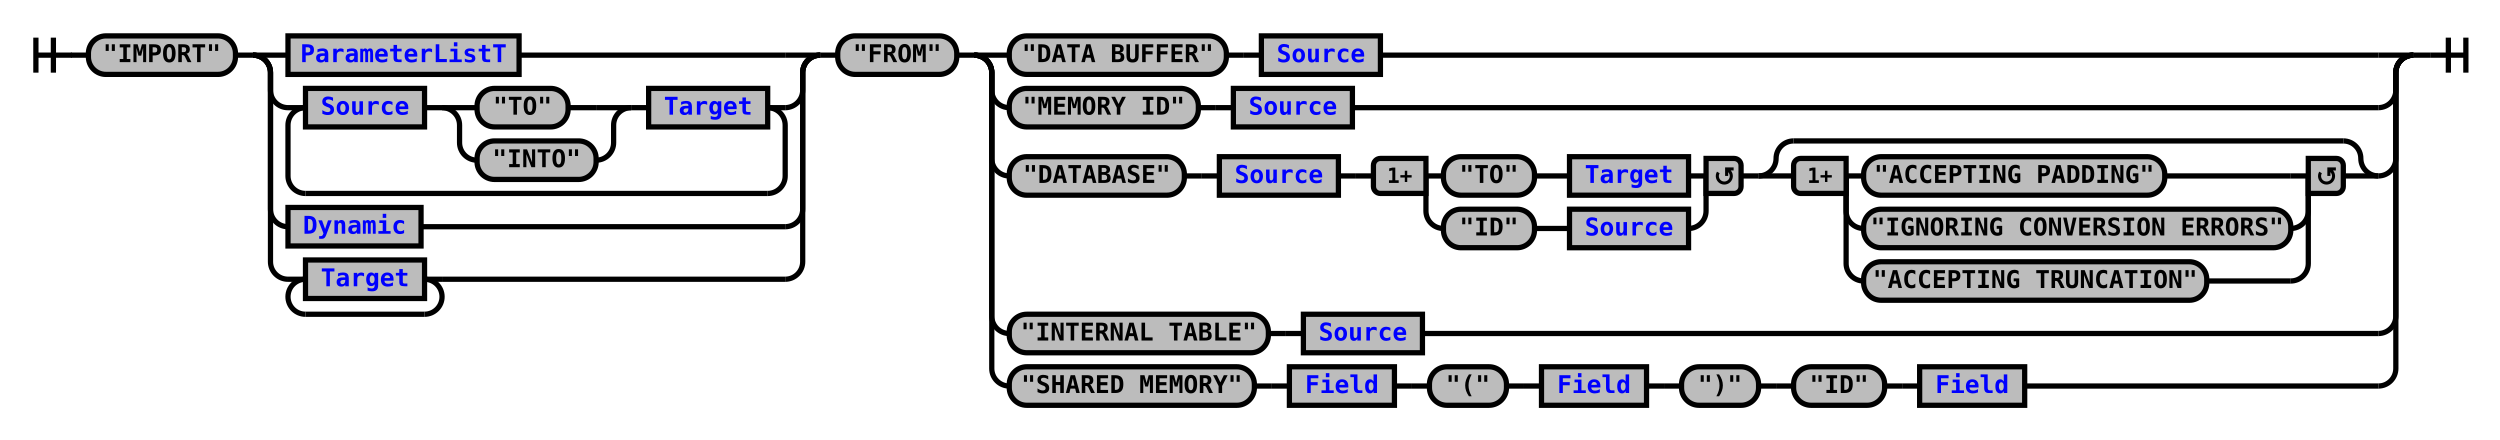
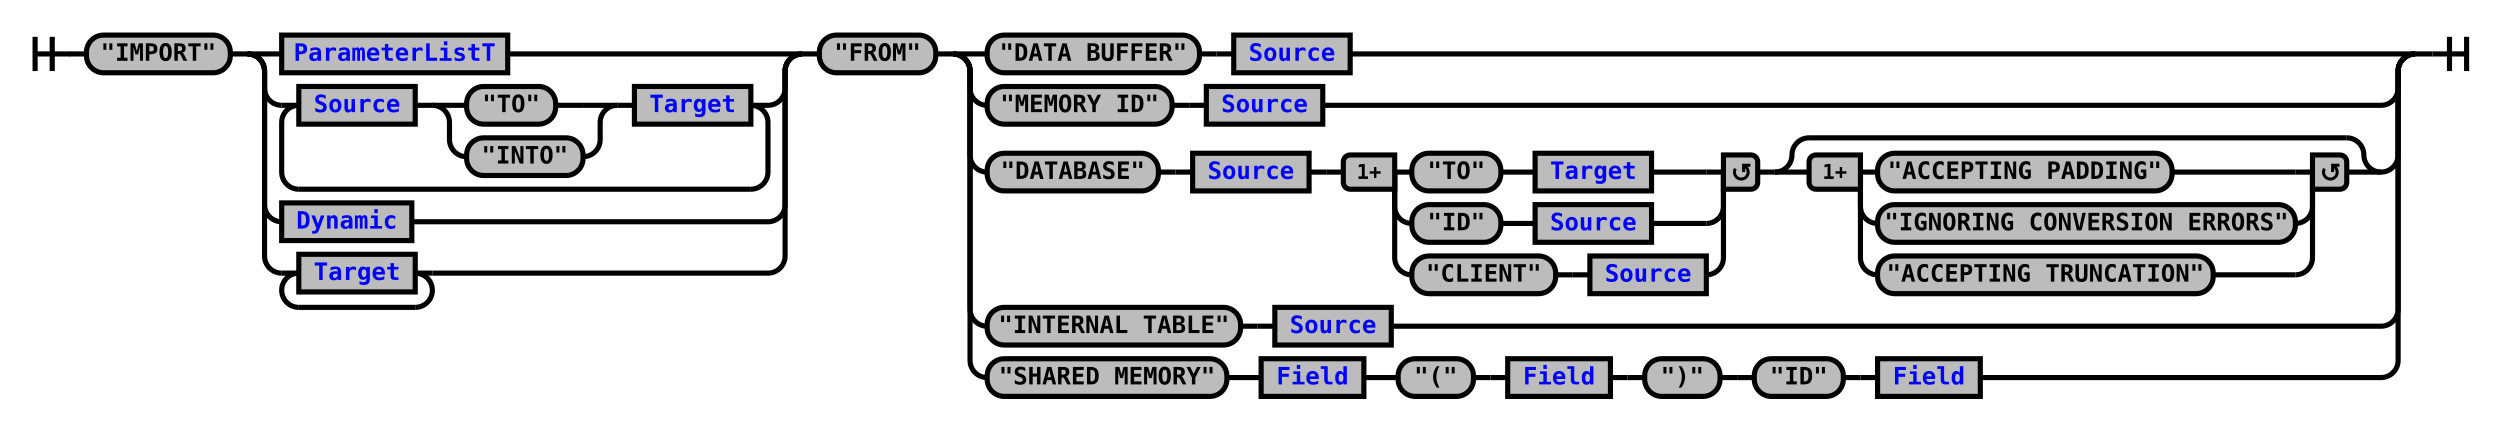
- <svg xmlns="http://www.w3.org/2000/svg" xmlns:xlink="http://www.w3.org/1999/xlink" class="railroad-diagram" width="1428" height="251" viewBox="0 0 1428 251">
+ <svg xmlns="http://www.w3.org/2000/svg" xmlns:xlink="http://www.w3.org/1999/xlink" class="railroad-diagram" width="1460" height="251" viewBox="0 0 1460 251">
  <defs>
    <style type="text/css">
path {
stroke-width: 3;
stroke: black;
fill: rgba(0,0,0,0);
}
text {
font: bold 14px monospace;
text-anchor: middle;
}
text.diagram-text {
font-size: 12px;
}
a {
fill: blue;
}
text.diagram-arrow {
font-size: 16px;
}
text.label {
text-anchor: start;
}
text.comment {
font: italic 12px monospace;
}
rect {
stroke-width: 3;
stroke: black;
fill: #BCBCBC;
}
path.diagram-text {
stroke-width: 3;
stroke: black;
fill: #BCBCBC;
cursor: help;
}
</style>
  </defs>
  <g transform="translate(.5 .5)">
    <path d="M 20 21 v 20 m 10 -20 v 20 m -10 -10 h 20.5" />
    <path d="M40 31h10" />
    <g>
      <path d="M50 31h0" />
-       <path d="M1378 31h0" />
+       <path d="M1410 31h0" />
      <g class="terminal">
        <path d="M50 31h0" />
        <path d="M134 31h0" />
        <rect x="50" y="20" width="84" height="22" rx="10" ry="10" />
        <text x="92" y="35">"IMPORT"</text>
      </g>
      <path d="M134 31h10" />
      <g>
        <path d="M144 31h0" />
        <path d="M468 31h0" />
        <path d="M144 31h20" />
        <g class="non-terminal">
          <path d="M164 31h0" />
          <path d="M296 31h152" />
          <rect x="164" y="20" width="132" height="22" />
          <a xlink:href="reuse_parameterlistt.svg">
            <text x="230" y="35">ParameterListT</text>
          </a>
        </g>
        <path d="M448 31h20" />
        <path d="M144 31a10 10 0 0 1 10 10v10a10 10 0 0 0 10 10" />
        <g>
          <path d="M164 61h0" />
          <path d="M448 61h0" />
          <path d="M164 61h10" />
          <g>
            <path d="M174 61h0" />
            <path d="M438 61h0" />
            <g class="non-terminal">
              <path d="M174 61h0" />
              <path d="M242 61h0" />
              <rect x="174" y="50" width="68" height="22" />
              <a xlink:href="reuse_source.svg">
                <text x="208" y="65">Source</text>
              </a>
            </g>
            <path d="M242 61h10" />
            <g>
              <path d="M252 61h0" />
              <path d="M360 61h0" />
              <path d="M252 61h20" />
              <g class="terminal">
                <path d="M272 61h0" />
                <path d="M324 61h16" />
                <rect x="272" y="50" width="52" height="22" rx="10" ry="10" />
                <text x="298" y="65">"TO"</text>
              </g>
              <path d="M340 61h20" />
              <path d="M252 61a10 10 0 0 1 10 10v10a10 10 0 0 0 10 10" />
              <g class="terminal">
                <path d="M272 91h0" />
                <path d="M340 91h0" />
                <rect x="272" y="80" width="68" height="22" rx="10" ry="10" />
                <text x="306" y="95">"INTO"</text>
              </g>
              <path d="M340 91a10 10 0 0 0 10 -10v-10a10 10 0 0 1 10 -10" />
            </g>
            <path d="M360 61h10" />
            <g class="non-terminal">
              <path d="M370 61h0" />
              <path d="M438 61h0" />
              <rect x="370" y="50" width="68" height="22" />
              <a xlink:href="reuse_target.svg">
                <text x="404" y="65">Target</text>
              </a>
            </g>
          </g>
          <path d="M438 61h10" />
          <path d="M174 61a10 10 0 0 0 -10 10v29a10 10 0 0 0 10 10" />
          <g>
            <path d="M174 110h264" />
          </g>
          <path d="M438 110a10 10 0 0 0 10 -10v-29a10 10 0 0 0 -10 -10" />
        </g>
        <path d="M448 61a10 10 0 0 0 10 -10v-10a10 10 0 0 1 10 -10" />
        <path d="M144 31a10 10 0 0 1 10 10v78a10 10 0 0 0 10 10" />
        <g class="non-terminal">
          <path d="M164 129h0" />
          <path d="M240 129h208" />
          <rect x="164" y="118" width="76" height="22" />
          <a xlink:href="reuse_dynamic.svg">
            <text x="202" y="133">Dynamic</text>
          </a>
        </g>
        <path d="M448 129a10 10 0 0 0 10 -10v-78a10 10 0 0 1 10 -10" />
        <path d="M144 31a10 10 0 0 1 10 10v108a10 10 0 0 0 10 10" />
        <g>
          <path d="M164 159h0" />
          <path d="M252 159h196" />
          <path d="M164 159h10" />
          <g class="non-terminal">
            <path d="M174 159h0" />
            <path d="M242 159h0" />
            <rect x="174" y="148" width="68" height="22" />
            <a xlink:href="reuse_target.svg">
              <text x="208" y="163">Target</text>
            </a>
          </g>
          <path d="M242 159h10" />
          <path d="M174 159a10 10 0 0 0 -10 10v0a10 10 0 0 0 10 10" />
          <g>
            <path d="M174 179h68" />
          </g>
          <path d="M242 179a10 10 0 0 0 10 -10v0a10 10 0 0 0 -10 -10" />
        </g>
        <path d="M448 159a10 10 0 0 0 10 -10v-108a10 10 0 0 1 10 -10" />
      </g>
      <path d="M468 31h10" />
      <g class="terminal">
        <path d="M478 31h0" />
        <path d="M546 31h0" />
        <rect x="478" y="20" width="68" height="22" rx="10" ry="10" />
        <text x="512" y="35">"FROM"</text>
      </g>
      <path d="M546 31h10" />
      <g>
        <path d="M556 31h0" />
-         <path d="M1378 31h0" />
+         <path d="M1410 31h0" />
        <path d="M556 31h20" />
        <g>
          <path d="M576 31h0" />
-           <path d="M788 31h570" />
+           <path d="M788 31h602" />
          <g class="terminal">
            <path d="M576 31h0" />
            <path d="M700 31h0" />
            <rect x="576" y="20" width="124" height="22" rx="10" ry="10" />
            <text x="638" y="35">"DATA BUFFER"</text>
          </g>
          <path d="M700 31h10" />
          <path d="M710 31h10" />
          <g class="non-terminal">
            <path d="M720 31h0" />
            <path d="M788 31h0" />
            <rect x="720" y="20" width="68" height="22" />
            <a xlink:href="reuse_source.svg">
              <text x="754" y="35">Source</text>
            </a>
          </g>
        </g>
-         <path d="M1358 31h20" />
+         <path d="M1390 31h20" />
        <path d="M556 31a10 10 0 0 1 10 10v10a10 10 0 0 0 10 10" />
        <g>
          <path d="M576 61h0" />
-           <path d="M772 61h586" />
+           <path d="M772 61h618" />
          <g class="terminal">
            <path d="M576 61h0" />
            <path d="M684 61h0" />
            <rect x="576" y="50" width="108" height="22" rx="10" ry="10" />
            <text x="630" y="65">"MEMORY ID"</text>
          </g>
          <path d="M684 61h10" />
          <path d="M694 61h10" />
          <g class="non-terminal">
            <path d="M704 61h0" />
            <path d="M772 61h0" />
            <rect x="704" y="50" width="68" height="22" />
            <a xlink:href="reuse_source.svg">
              <text x="738" y="65">Source</text>
            </a>
          </g>
        </g>
-         <path d="M1358 61a10 10 0 0 0 10 -10v-10a10 10 0 0 1 10 -10" />
+         <path d="M1390 61a10 10 0 0 0 10 -10v-10a10 10 0 0 1 10 -10" />
        <path d="M556 31a10 10 0 0 1 10 10v49a10 10 0 0 0 10 10" />
        <g>
          <path d="M576 100h0" />
-           <path d="M1358 100h0" />
+           <path d="M1390 100h0" />
          <g class="terminal">
            <path d="M576 100h0" />
            <path d="M676 100h0" />
            <rect x="576" y="89" width="100" height="22" rx="10" ry="10" />
            <text x="626" y="104">"DATABASE"</text>
          </g>
          <path d="M676 100h10" />
          <path d="M686 100h10" />
          <g class="non-terminal">
            <path d="M696 100h0" />
            <path d="M764 100h0" />
            <rect x="696" y="89" width="68" height="22" />
            <a xlink:href="reuse_source.svg">
              <text x="730" y="104">Source</text>
            </a>
          </g>
          <path d="M764 100h10" />
          <path d="M774 100h10" />
          <g>
            <path d="M784 100h0" />
-             <path d="M994 100h0" />
+             <path d="M1026 100h0" />
            <path d="M814 100h10" />
            <g>
              <path d="M824 100h0" />
-               <path d="M964 100h0" />
+               <path d="M964 100h32" />
              <g class="terminal">
                <path d="M824 100h0" />
                <path d="M876 100h0" />
                <rect x="824" y="89" width="52" height="22" rx="10" ry="10" />
                <text x="850" y="104">"TO"</text>
              </g>
              <path d="M876 100h10" />
              <path d="M886 100h10" />
              <g class="non-terminal">
                <path d="M896 100h0" />
                <path d="M964 100h0" />
                <rect x="896" y="89" width="68" height="22" />
                <a xlink:href="reuse_target.svg">
                  <text x="930" y="104">Target</text>
                </a>
              </g>
            </g>
-             <path d="M964 100h10" />
+             <path d="M996 100h10" />
            <path d="M814 100v20a10 10 0 0 0 10 10" />
            <g>
              <path d="M824 130h0" />
-               <path d="M964 130h0" />
+               <path d="M964 130h32" />
              <g class="terminal">
                <path d="M824 130h0" />
                <path d="M876 130h0" />
                <rect x="824" y="119" width="52" height="22" rx="10" ry="10" />
                <text x="850" y="134">"ID"</text>
              </g>
              <path d="M876 130h10" />
              <path d="M886 130h10" />
              <g class="non-terminal">
                <path d="M896 130h0" />
                <path d="M964 130h0" />
                <rect x="896" y="119" width="68" height="22" />
                <a xlink:href="reuse_source.svg">
                  <text x="930" y="134">Source</text>
                </a>
              </g>
            </g>
-             <path d="M964 130a10 10 0 0 0 10 -10v-20" />
+             <path d="M996 130a10 10 0 0 0 10 -10v-20" />
+             <path d="M814 100v50a10 10 0 0 0 10 10" />
+             <g>
+               <path d="M824 160h0" />
+               <path d="M996 160h0" />
+               <g class="terminal">
+                 <path d="M824 160h0" />
+                 <path d="M908 160h0" />
+                 <rect x="824" y="149" width="84" height="22" rx="10" ry="10" />
+                 <text x="866" y="164">"CLIENT"</text>
+               </g>
+               <path d="M908 160h10" />
+               <path d="M918 160h10" />
+               <g class="non-terminal">
+                 <path d="M928 160h0" />
+                 <path d="M996 160h0" />
+                 <rect x="928" y="149" width="68" height="22" />
+                 <a xlink:href="reuse_source.svg">
+                   <text x="962" y="164">Source</text>
+                 </a>
+               </g>
+             </g>
+             <path d="M996 160a10 10 0 0 0 10 -10v-50" />
            <g class="diagram-text">
              <path d="M 814 90 h -26 a 4 4 0 0 0 -4 4 v 12 a 4 4 0 0 0 4 4 h 26 z" class="diagram-text" />
              <text x="799" y="104" class="diagram-text">1+</text>
-               <path d="M 974 90 h 16 a 4 4 0 0 1 4 4 v 12 a 4 4 0 0 1 -4 4 h -16 z" class="diagram-text" />
-               <path d="M 981 98 a 4 4 0 1 0 6 -1 m 2.75 -1 h -4 v 4 m 0 -3 h 2" style="stroke-width: 1.75" />
-             </g>
-           </g>
-           <path d="M994 100h10" />
+               <path d="M 1006 90 h 16 a 4 4 0 0 1 4 4 v 12 a 4 4 0 0 1 -4 4 h -16 z" class="diagram-text" />
+               <path d="M 1013 98 a 4 4 0 1 0 6 -1 m 2.75 -1 h -4 v 4 m 0 -3 h 2" style="stroke-width: 1.75" />
+             </g>
+           </g>
+           <path d="M1026 100h10" />
          <g>
-             <path d="M1004 100h0" />
-             <path d="M1358 100h0" />
-             <path d="M1004 100a10 10 0 0 0 10 -10v0a10 10 0 0 1 10 -10" />
-             <g>
-               <path d="M1024 80h314" />
-             </g>
-             <path d="M1338 80a10 10 0 0 1 10 10v0a10 10 0 0 0 10 10" />
-             <path d="M1004 100h20" />
-             <g>
-               <path d="M1024 100h0" />
-               <path d="M1338 100h0" />
-               <path d="M1054 100h10" />
-               <g class="terminal">
-                 <path d="M1064 100h0" />
-                 <path d="M1236 100h72" />
-                 <rect x="1064" y="89" width="172" height="22" rx="10" ry="10" />
-                 <text x="1150" y="104">"ACCEPTING PADDING"</text>
-               </g>
-               <path d="M1308 100h10" />
-               <path d="M1054 100v20a10 10 0 0 0 10 10" />
-               <g class="terminal">
-                 <path d="M1064 130h0" />
-                 <path d="M1308 130h0" />
-                 <rect x="1064" y="119" width="244" height="22" rx="10" ry="10" />
-                 <text x="1186" y="134">"IGNORING CONVERSION ERRORS"</text>
-               </g>
-               <path d="M1308 130a10 10 0 0 0 10 -10v-20" />
-               <path d="M1054 100v50a10 10 0 0 0 10 10" />
-               <g class="terminal">
-                 <path d="M1064 160h0" />
-                 <path d="M1260 160h48" />
-                 <rect x="1064" y="149" width="196" height="22" rx="10" ry="10" />
-                 <text x="1162" y="164">"ACCEPTING TRUNCATION"</text>
-               </g>
-               <path d="M1308 160a10 10 0 0 0 10 -10v-50" />
+             <path d="M1036 100h0" />
+             <path d="M1390 100h0" />
+             <path d="M1036 100a10 10 0 0 0 10 -10v0a10 10 0 0 1 10 -10" />
+             <g>
+               <path d="M1056 80h314" />
+             </g>
+             <path d="M1370 80a10 10 0 0 1 10 10v0a10 10 0 0 0 10 10" />
+             <path d="M1036 100h20" />
+             <g>
+               <path d="M1056 100h0" />
+               <path d="M1370 100h0" />
+               <path d="M1086 100h10" />
+               <g class="terminal">
+                 <path d="M1096 100h0" />
+                 <path d="M1268 100h72" />
+                 <rect x="1096" y="89" width="172" height="22" rx="10" ry="10" />
+                 <text x="1182" y="104">"ACCEPTING PADDING"</text>
+               </g>
+               <path d="M1340 100h10" />
+               <path d="M1086 100v20a10 10 0 0 0 10 10" />
+               <g class="terminal">
+                 <path d="M1096 130h0" />
+                 <path d="M1340 130h0" />
+                 <rect x="1096" y="119" width="244" height="22" rx="10" ry="10" />
+                 <text x="1218" y="134">"IGNORING CONVERSION ERRORS"</text>
+               </g>
+               <path d="M1340 130a10 10 0 0 0 10 -10v-20" />
+               <path d="M1086 100v50a10 10 0 0 0 10 10" />
+               <g class="terminal">
+                 <path d="M1096 160h0" />
+                 <path d="M1292 160h48" />
+                 <rect x="1096" y="149" width="196" height="22" rx="10" ry="10" />
+                 <text x="1194" y="164">"ACCEPTING TRUNCATION"</text>
+               </g>
+               <path d="M1340 160a10 10 0 0 0 10 -10v-50" />
              <g class="diagram-text">
-                 <path d="M 1054 90 h -26 a 4 4 0 0 0 -4 4 v 12 a 4 4 0 0 0 4 4 h 26 z" class="diagram-text" />
-                 <text x="1039" y="104" class="diagram-text">1+</text>
-                 <path d="M 1318 90 h 16 a 4 4 0 0 1 4 4 v 12 a 4 4 0 0 1 -4 4 h -16 z" class="diagram-text" />
-                 <path d="M 1325 98 a 4 4 0 1 0 6 -1 m 2.75 -1 h -4 v 4 m 0 -3 h 2" style="stroke-width: 1.75" />
-               </g>
-             </g>
-             <path d="M1338 100h20" />
-           </g>
-         </g>
-         <path d="M1358 100a10 10 0 0 0 10 -10v-49a10 10 0 0 1 10 -10" />
+                 <path d="M 1086 90 h -26 a 4 4 0 0 0 -4 4 v 12 a 4 4 0 0 0 4 4 h 26 z" class="diagram-text" />
+                 <text x="1071" y="104" class="diagram-text">1+</text>
+                 <path d="M 1350 90 h 16 a 4 4 0 0 1 4 4 v 12 a 4 4 0 0 1 -4 4 h -16 z" class="diagram-text" />
+                 <path d="M 1357 98 a 4 4 0 1 0 6 -1 m 2.75 -1 h -4 v 4 m 0 -3 h 2" style="stroke-width: 1.75" />
+               </g>
+             </g>
+             <path d="M1370 100h20" />
+           </g>
+         </g>
+         <path d="M1390 100a10 10 0 0 0 10 -10v-49a10 10 0 0 1 10 -10" />
        <path d="M556 31a10 10 0 0 1 10 10v139a10 10 0 0 0 10 10" />
        <g>
          <path d="M576 190h0" />
-           <path d="M812 190h546" />
+           <path d="M812 190h578" />
          <g class="terminal">
            <path d="M576 190h0" />
            <path d="M724 190h0" />
            <rect x="576" y="179" width="148" height="22" rx="10" ry="10" />
            <text x="650" y="194">"INTERNAL TABLE"</text>
          </g>
          <path d="M724 190h10" />
          <path d="M734 190h10" />
          <g class="non-terminal">
            <path d="M744 190h0" />
            <path d="M812 190h0" />
            <rect x="744" y="179" width="68" height="22" />
            <a xlink:href="reuse_source.svg">
              <text x="778" y="194">Source</text>
            </a>
          </g>
        </g>
-         <path d="M1358 190a10 10 0 0 0 10 -10v-139a10 10 0 0 1 10 -10" />
+         <path d="M1390 190a10 10 0 0 0 10 -10v-139a10 10 0 0 1 10 -10" />
        <path d="M556 31a10 10 0 0 1 10 10v169a10 10 0 0 0 10 10" />
        <g>
          <path d="M576 220h0" />
-           <path d="M1156 220h202" />
+           <path d="M1156 220h234" />
          <g class="terminal">
            <path d="M576 220h0" />
            <path d="M716 220h0" />
            <rect x="576" y="209" width="140" height="22" rx="10" ry="10" />
            <text x="646" y="224">"SHARED MEMORY"</text>
          </g>
          <path d="M716 220h10" />
          <path d="M726 220h10" />
          <g class="non-terminal">
            <path d="M736 220h0" />
            <path d="M796 220h0" />
            <rect x="736" y="209" width="60" height="22" />
            <a xlink:href="reuse_field.svg">
              <text x="766" y="224">Field</text>
            </a>
          </g>
          <path d="M796 220h10" />
          <path d="M806 220h10" />
          <g class="terminal">
            <path d="M816 220h0" />
            <path d="M860 220h0" />
            <rect x="816" y="209" width="44" height="22" rx="10" ry="10" />
            <text x="838" y="224">"("</text>
          </g>
          <path d="M860 220h10" />
          <path d="M870 220h10" />
          <g class="non-terminal">
            <path d="M880 220h0" />
            <path d="M940 220h0" />
            <rect x="880" y="209" width="60" height="22" />
            <a xlink:href="reuse_field.svg">
              <text x="910" y="224">Field</text>
            </a>
          </g>
          <path d="M940 220h10" />
          <path d="M950 220h10" />
          <g class="terminal">
            <path d="M960 220h0" />
            <path d="M1004 220h0" />
            <rect x="960" y="209" width="44" height="22" rx="10" ry="10" />
            <text x="982" y="224">")"</text>
          </g>
          <path d="M1004 220h10" />
          <path d="M1014 220h10" />
          <g class="terminal">
            <path d="M1024 220h0" />
            <path d="M1076 220h0" />
            <rect x="1024" y="209" width="52" height="22" rx="10" ry="10" />
            <text x="1050" y="224">"ID"</text>
          </g>
          <path d="M1076 220h10" />
          <path d="M1086 220h10" />
          <g class="non-terminal">
            <path d="M1096 220h0" />
            <path d="M1156 220h0" />
            <rect x="1096" y="209" width="60" height="22" />
            <a xlink:href="reuse_field.svg">
              <text x="1126" y="224">Field</text>
            </a>
          </g>
        </g>
-         <path d="M1358 220a10 10 0 0 0 10 -10v-169a10 10 0 0 1 10 -10" />
+         <path d="M1390 220a10 10 0 0 0 10 -10v-169a10 10 0 0 1 10 -10" />
      </g>
    </g>
-     <path d="M1378 31h10" />
-     <path d="M 1388 31 h 20 m -10 -10 v 20 m 10 -20 v 20" />
+     <path d="M1410 31h10" />
+     <path d="M 1420 31 h 20 m -10 -10 v 20 m 10 -20 v 20" />
  </g>
</svg>
